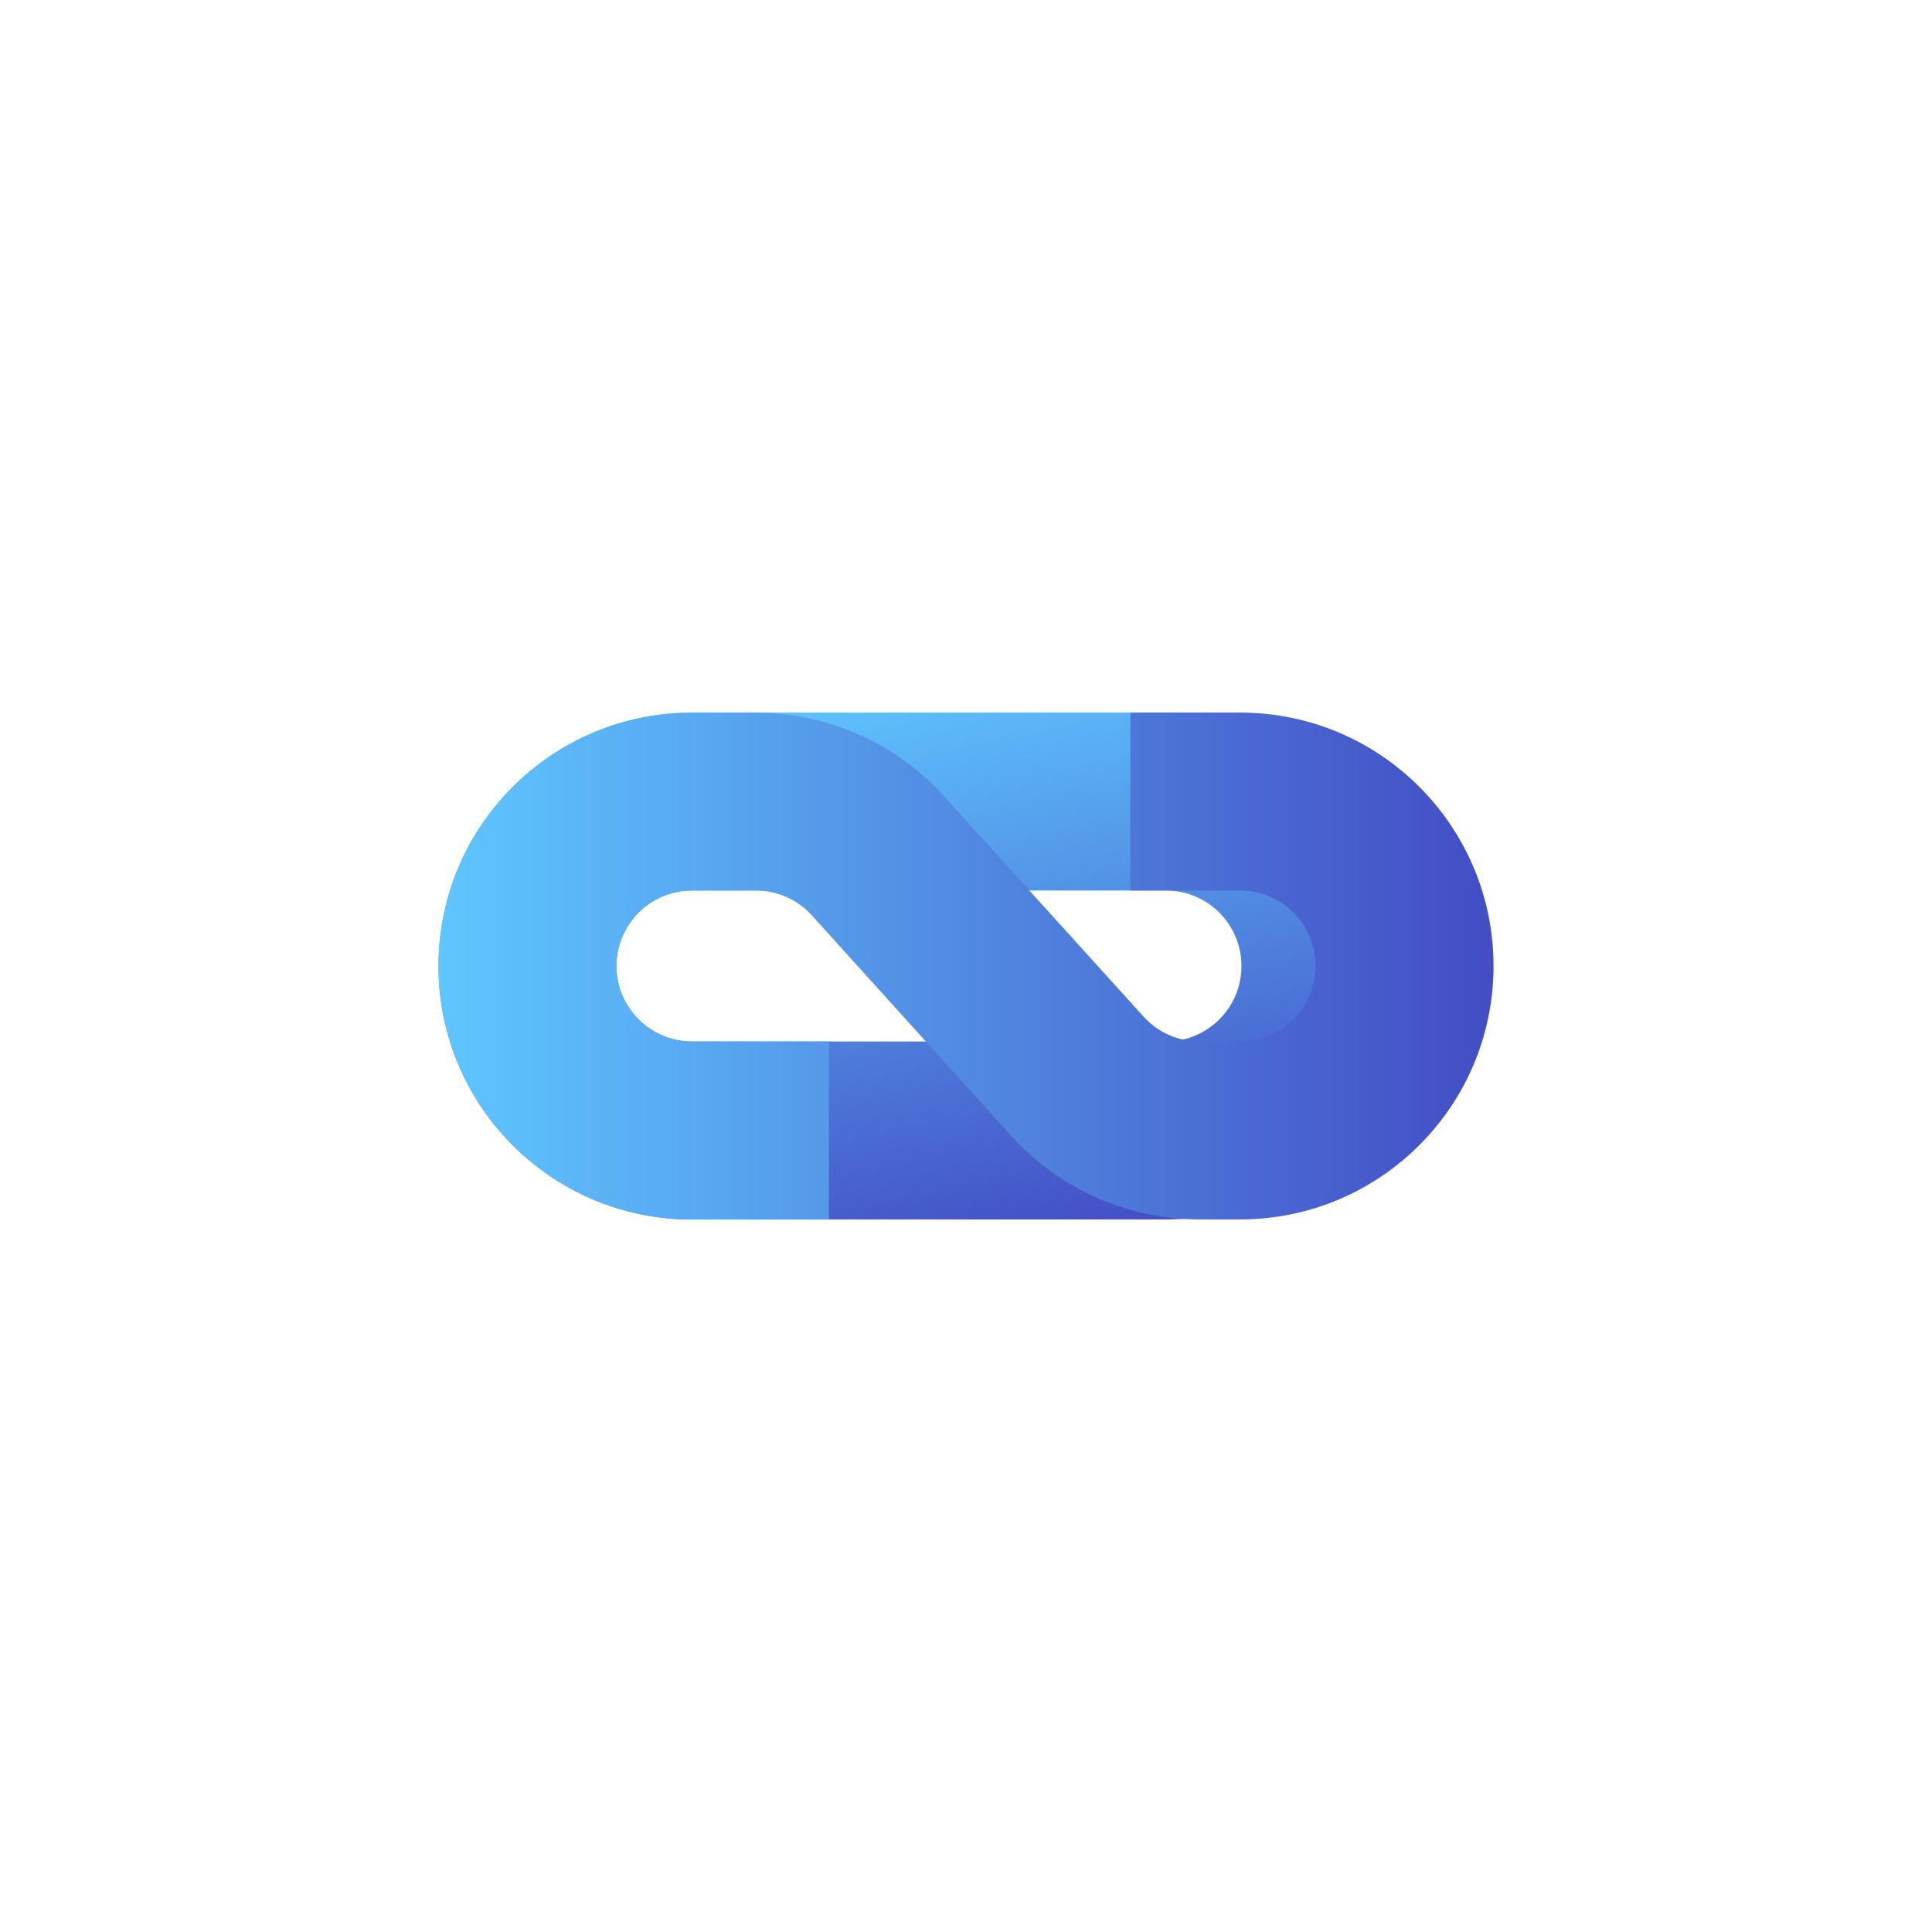
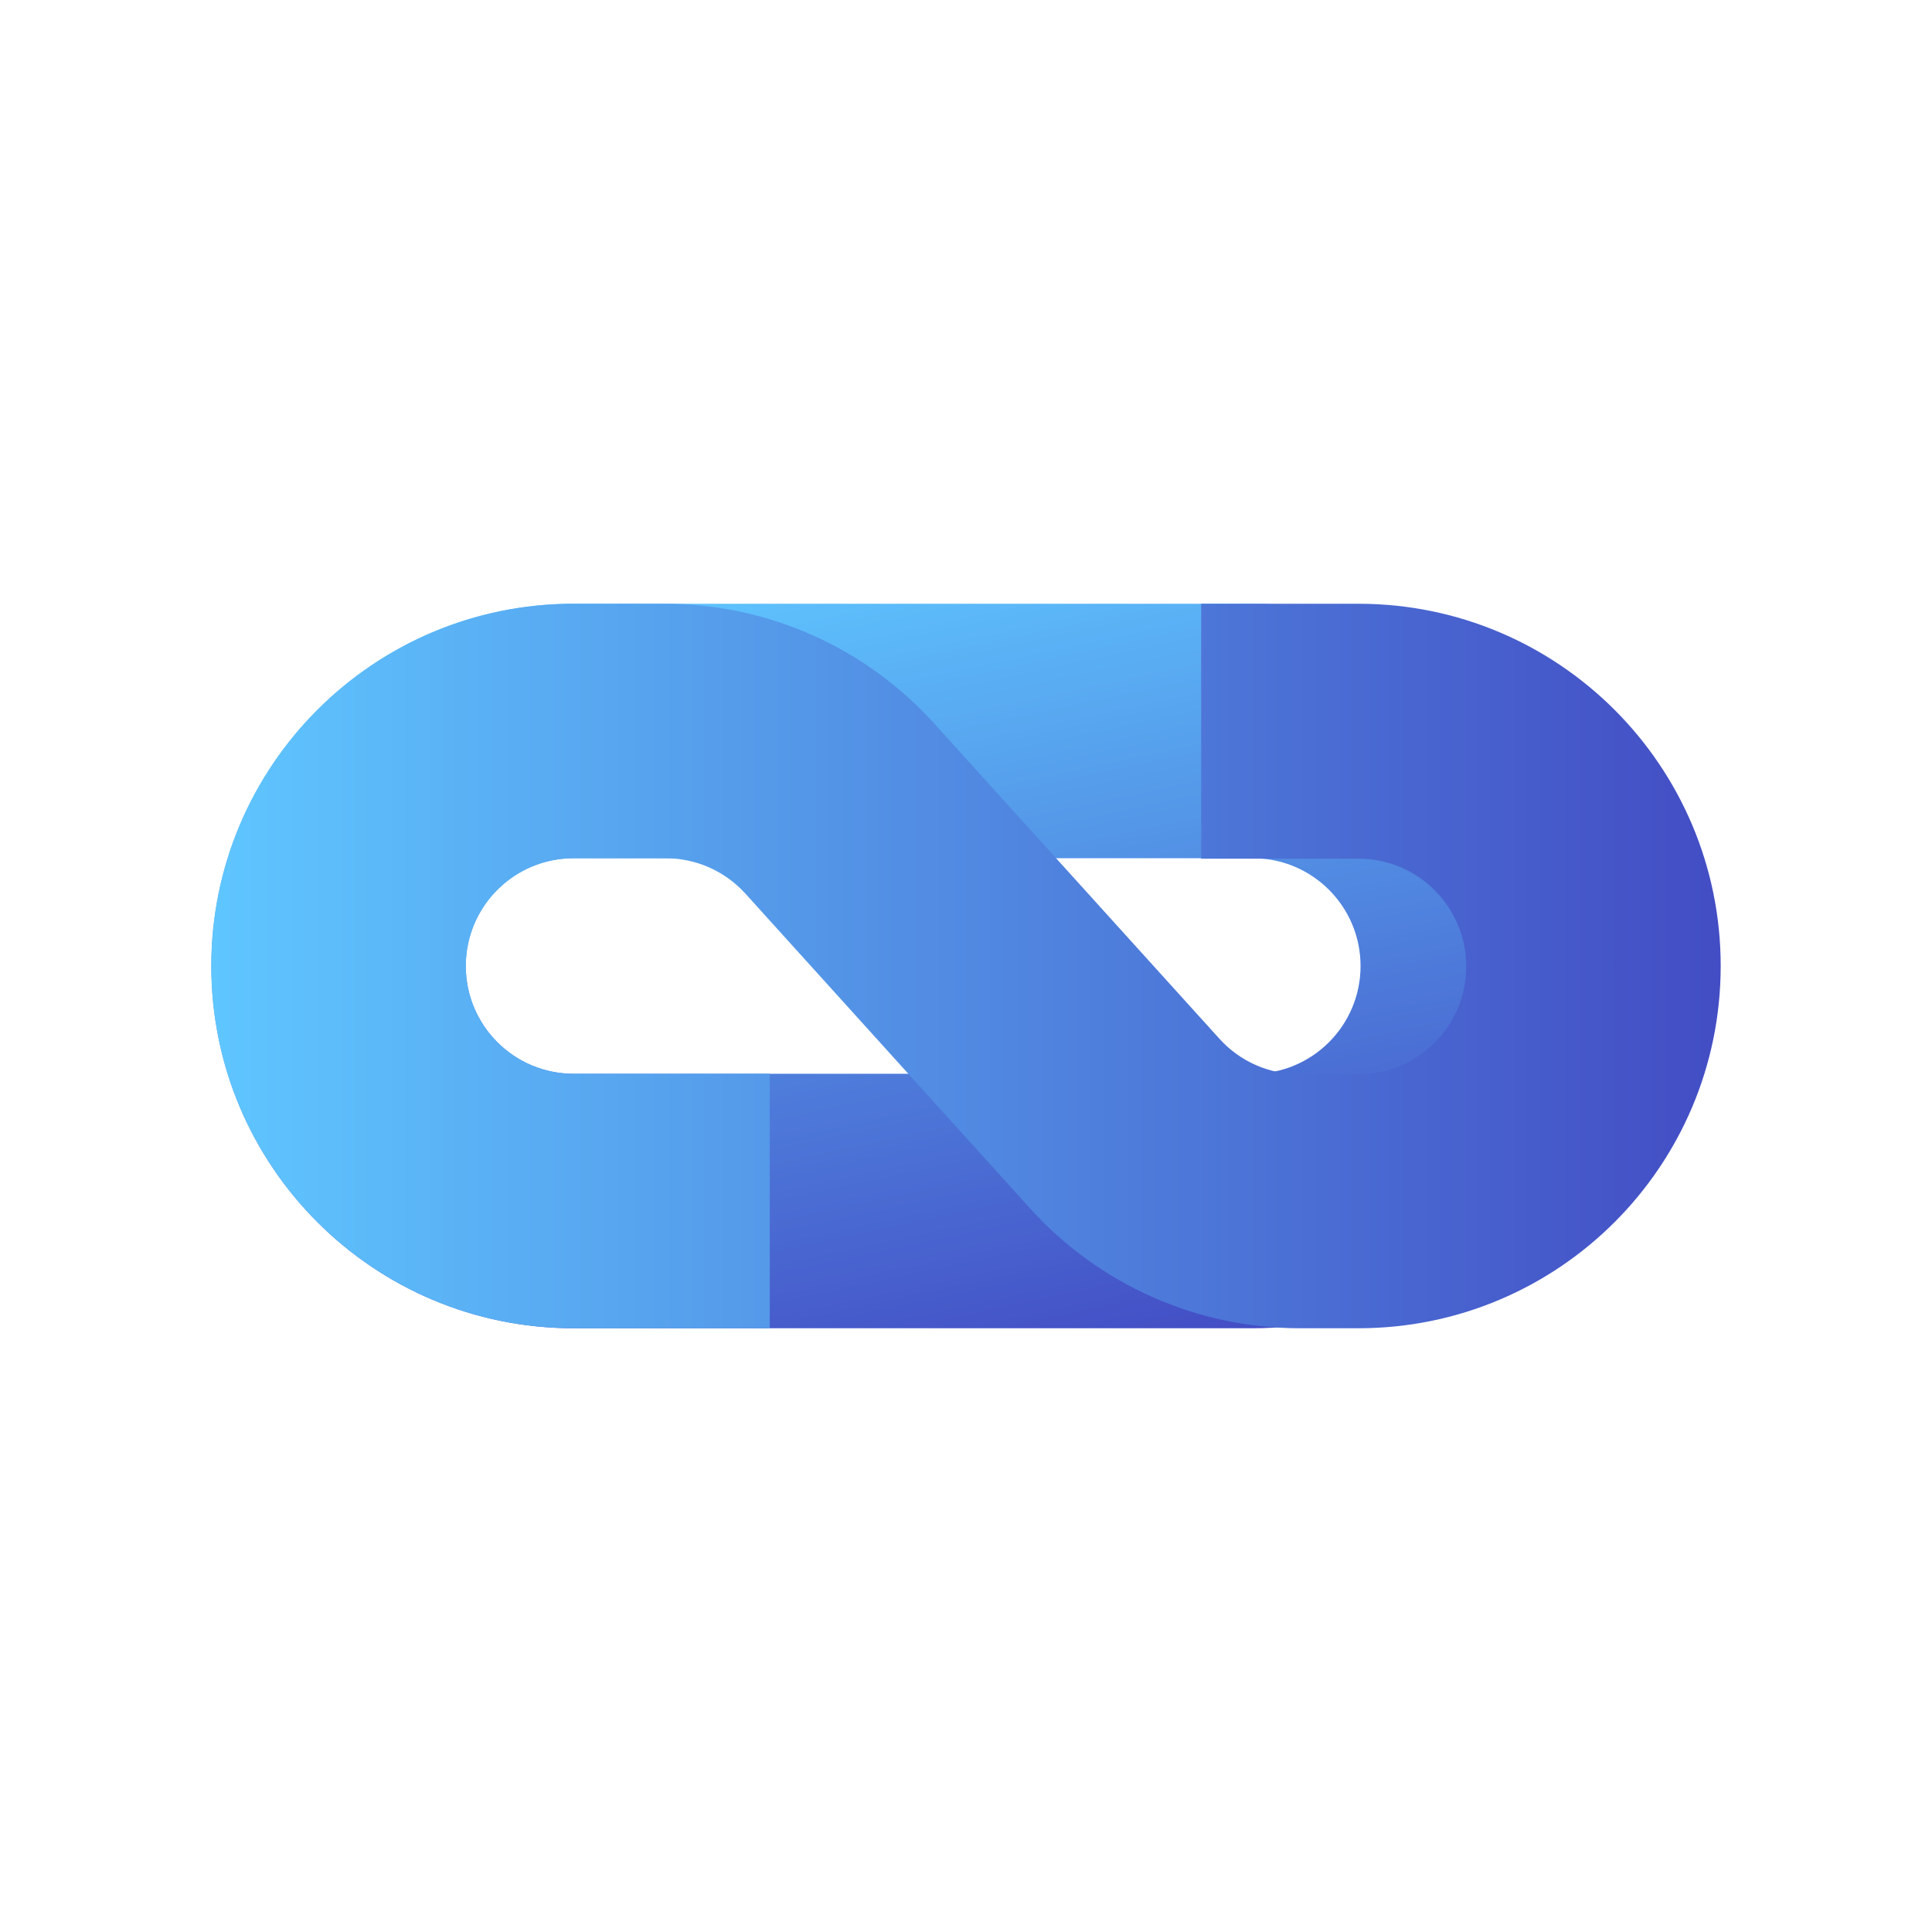
<svg xmlns="http://www.w3.org/2000/svg" xmlns:xlink="http://www.w3.org/1999/xlink" viewBox="0 0 128 128">
  <defs>
-     <linearGradient id="a" x1="57.38" y1="44.38" x2="65.72" y2="83.62" gradientUnits="userSpaceOnUse">
+     <linearGradient id="a" x1="54.52" y1="35.93" x2="66.46" y2="92.07" gradientUnits="userSpaceOnUse">
      <stop offset="0" stop-color="#5fc6ff" />
      <stop offset="1" stop-color="#434dc4" />
    </linearGradient>
-     <linearGradient id="b" x1="29.05" y1="64" x2="98.95" y2="64" xlink:href="#a" />
+     <linearGradient id="b" x1="14" y1="64" x2="114" y2="64" xlink:href="#a" />
  </defs>
  <rect width="128" height="128" style="fill:none" />
-   <path d="M77.25,80.79H45.84a16.79,16.79,0,0,1,0-33.58H77.25a16.79,16.79,0,1,1,0,33.58ZM45.84,59a5,5,0,0,0,0,10H77.25a5,5,0,0,0,0-10Z" style="fill:url(#a)" />
-   <path d="M82.16,80.79h-2.7A16.81,16.81,0,0,1,67,75.26L53.79,60.65A5,5,0,0,0,50.09,59H45.84a5,5,0,0,0,0,10h9.08v11.8H45.84a16.79,16.79,0,0,1,0-33.58h4.25a16.79,16.79,0,0,1,12.45,5.53L75.76,67.35A5,5,0,0,0,79.46,69h2.7a5,5,0,1,0,0-10H74.89V47.21h7.27a16.79,16.79,0,1,1,0,33.58Z" style="fill:url(#b)" />
+   <path d="M83,88H38A24,24,0,0,1,38,40H83A24,24,0,0,1,83,88ZM38,56.86a7.14,7.14,0,1,0,0,14.28H83a7.14,7.14,0,1,0,0-14.28Z" style="fill:url(#a)" />
+   <path d="M90,88H86.12A24.08,24.08,0,0,1,68.3,80.12L49.39,59.21a7.13,7.13,0,0,0-5.3-2.35H38a7.14,7.14,0,1,0,0,14.28H51V88H38A24,24,0,0,1,38,40h6.06a24.05,24.05,0,0,1,17.82,7.92l18.91,20.9a7.13,7.13,0,0,0,5.3,2.35H90a7.14,7.14,0,1,0,0-14.28H79.58V40H90A24,24,0,0,1,90,88Z" style="fill:url(#b)" />
</svg>
